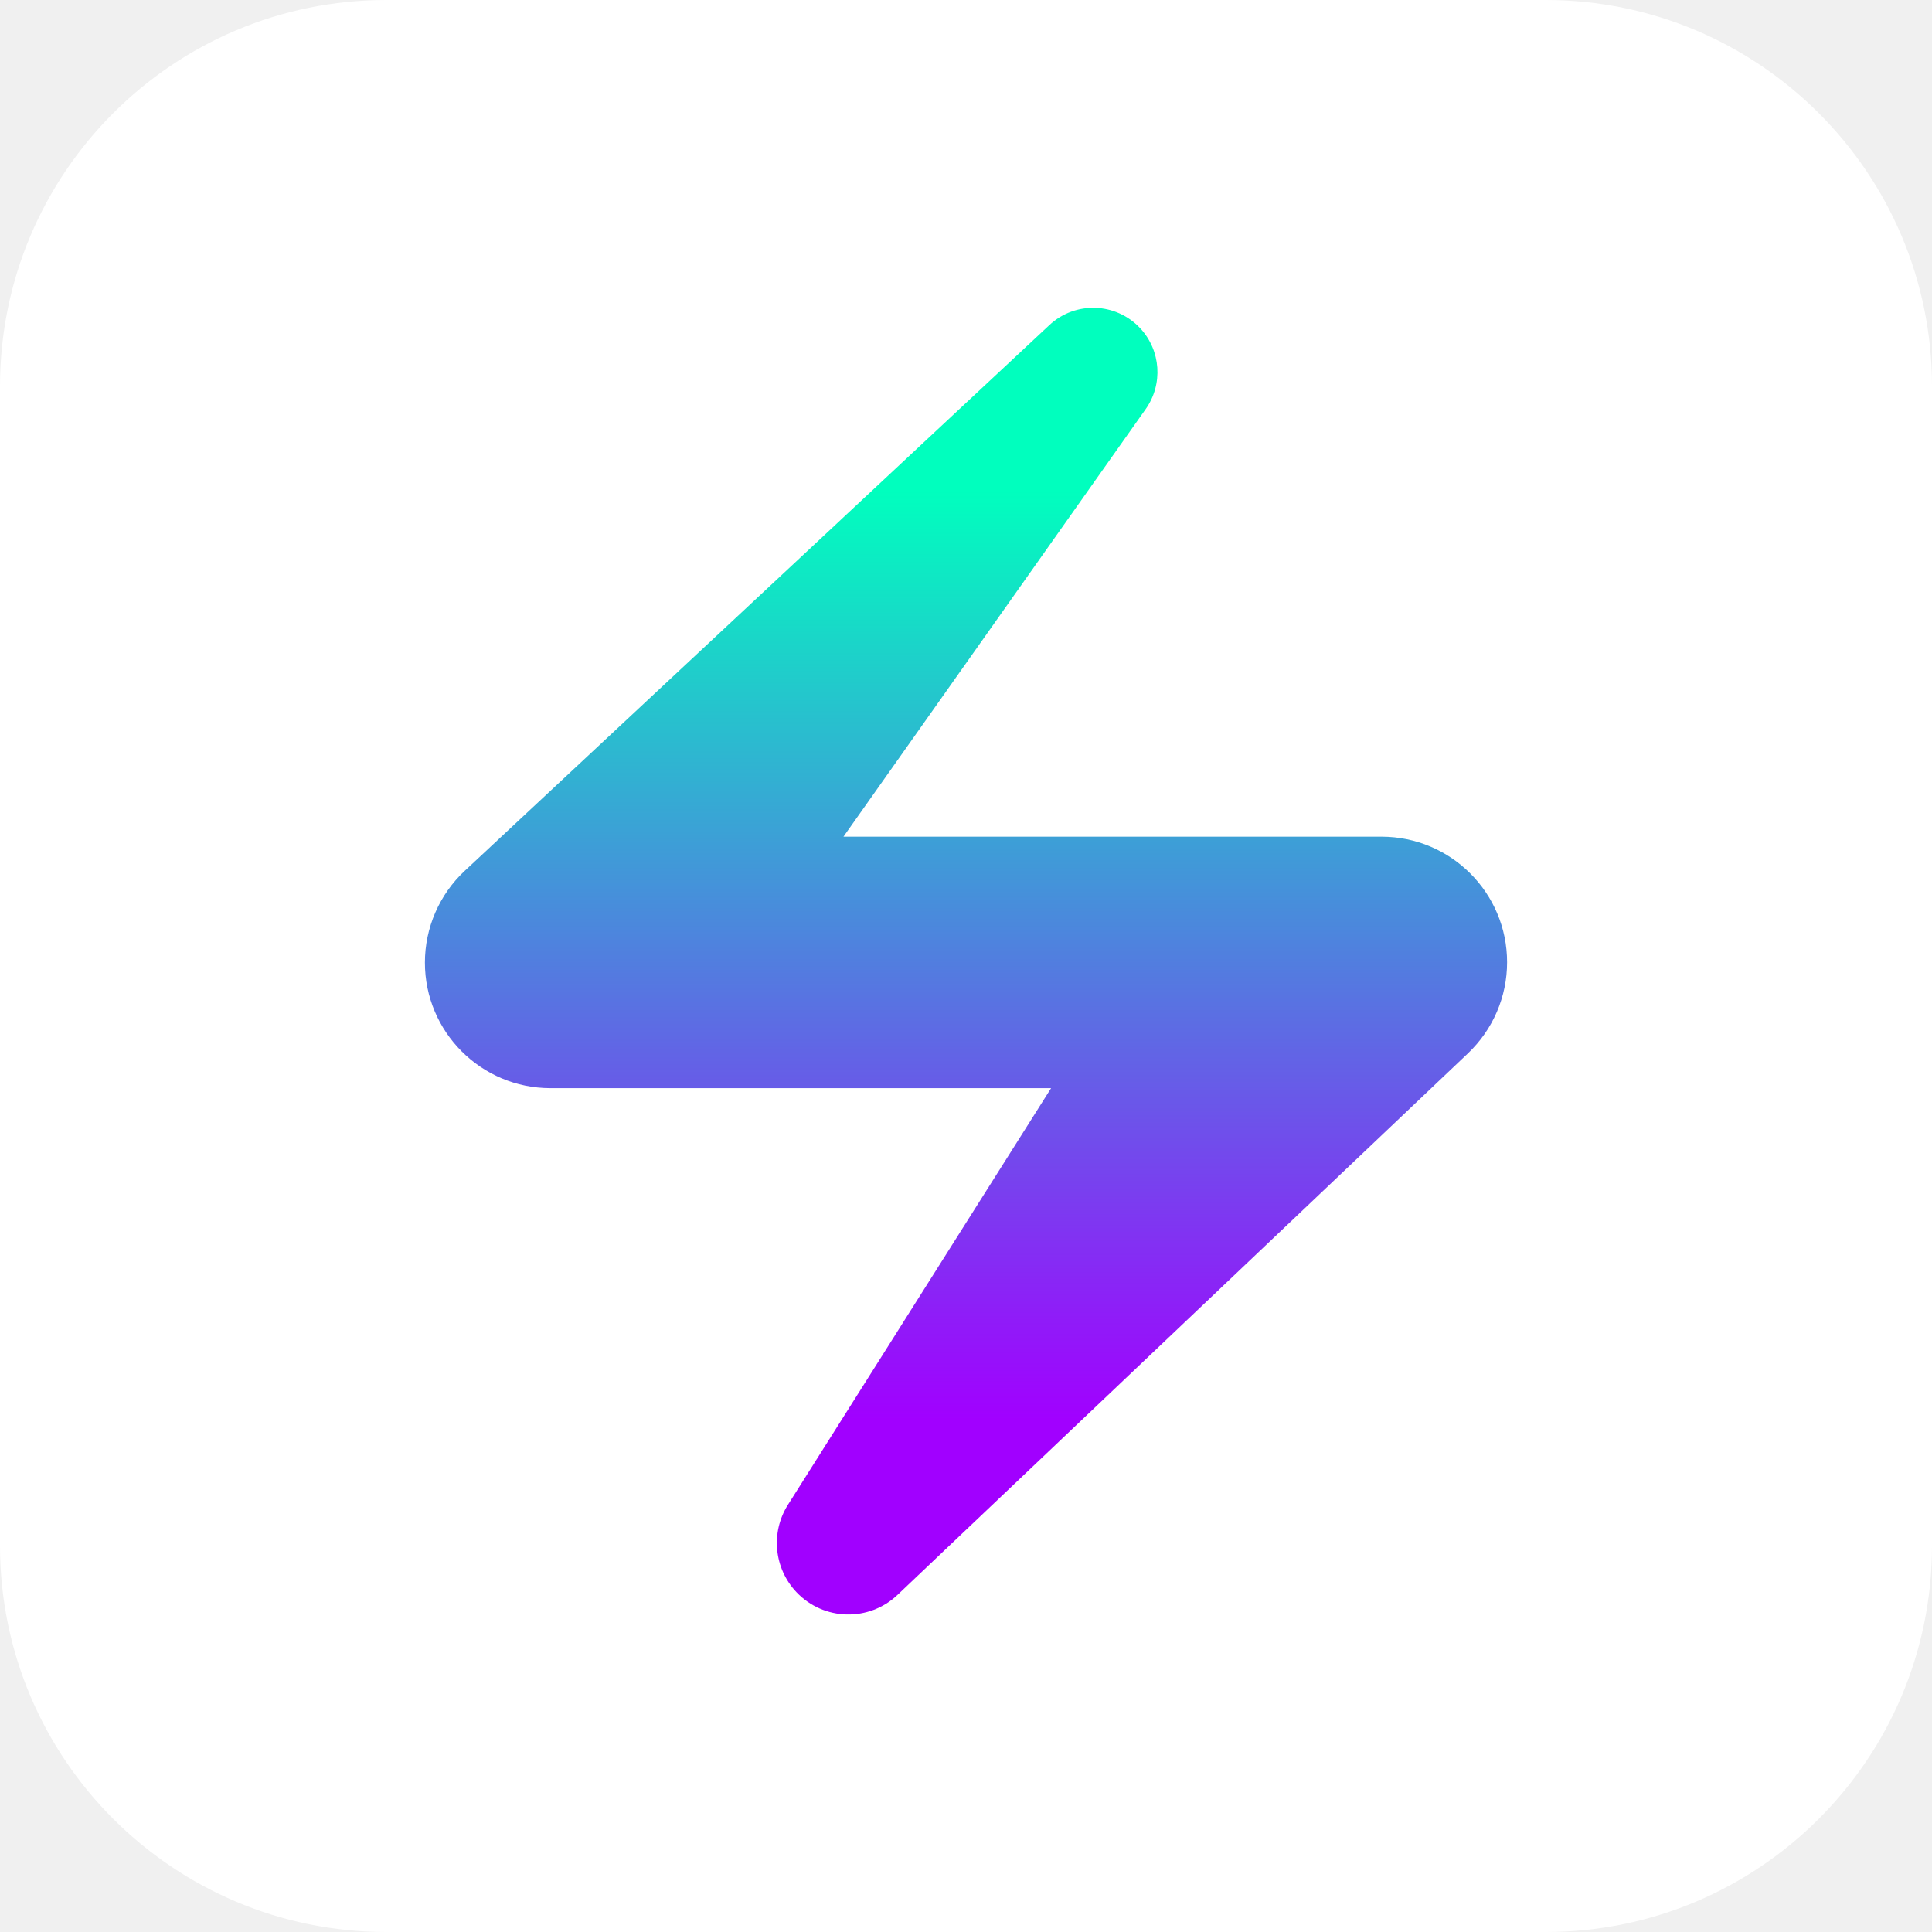
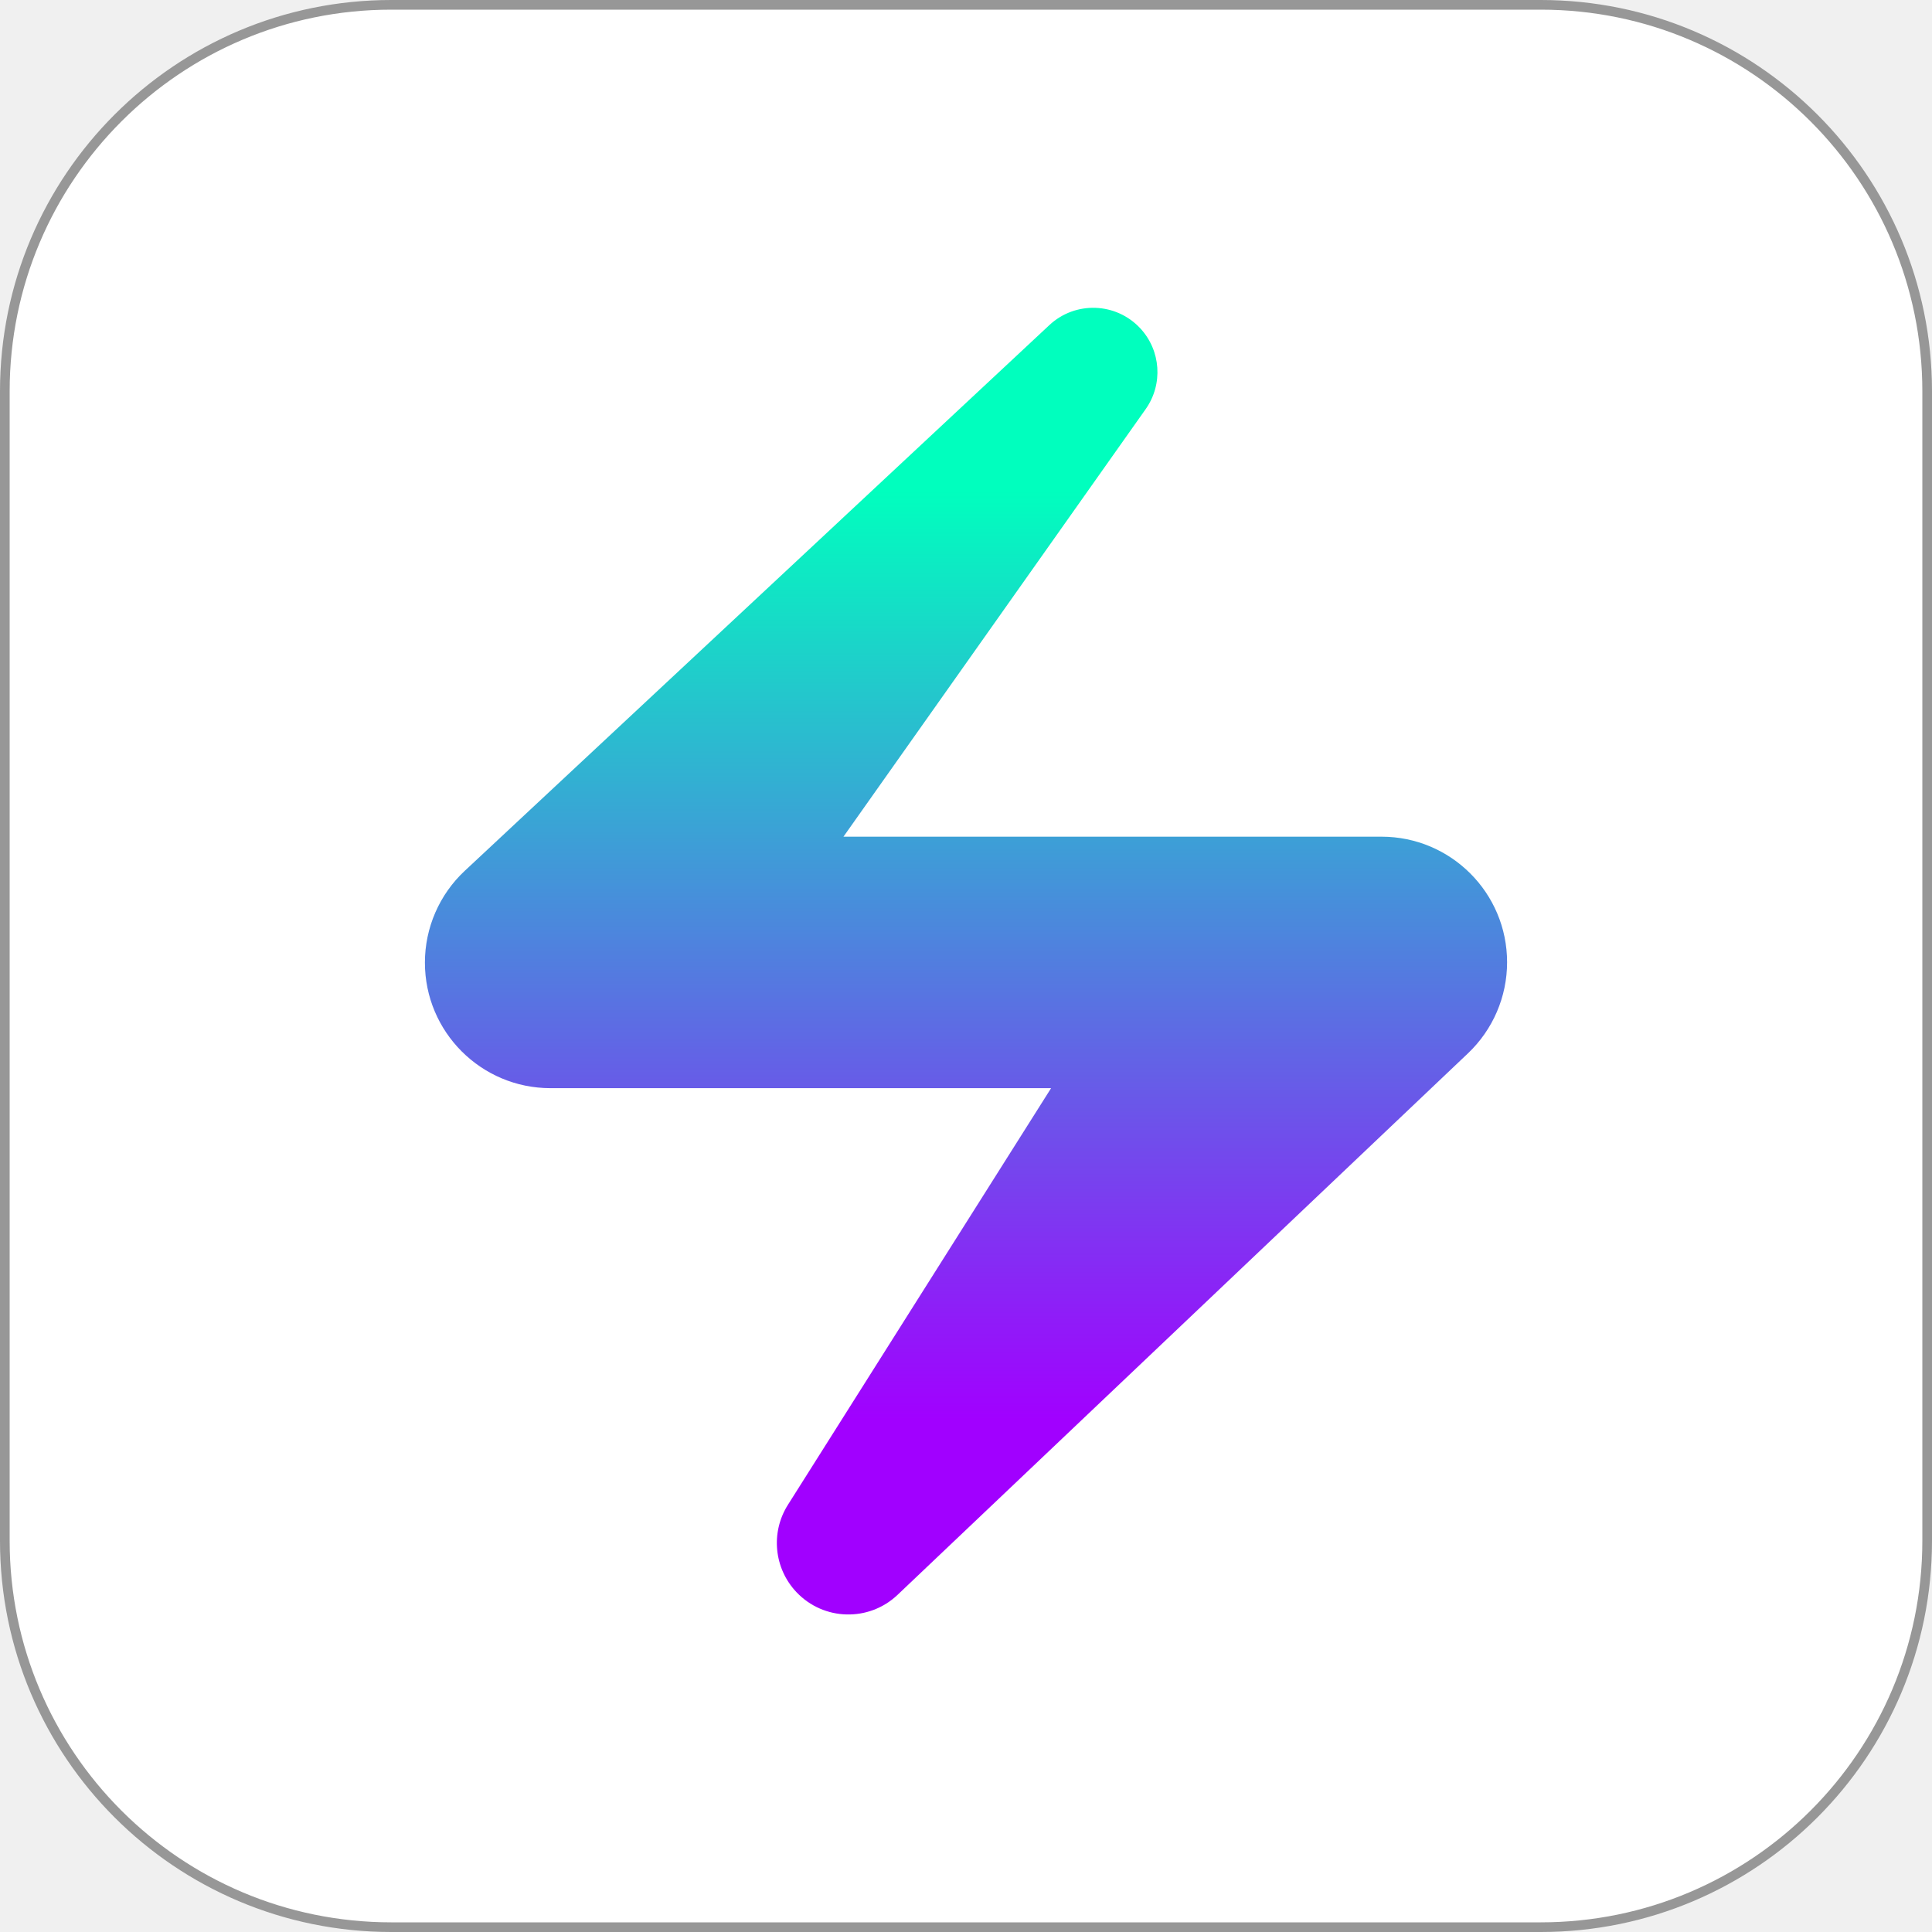
<svg xmlns="http://www.w3.org/2000/svg" width="200px" height="200px" viewBox="0 0 200 200" version="1.1">
  <defs>
    <linearGradient x1="28.589%" y1="85.308%" x2="28.589%" y2="13.762%" id="linearGradient-1">
      <stop stop-color="#A100FF" offset="0%" />
      <stop stop-color="#00FFBE" offset="100%" />
    </linearGradient>
  </defs>
  <g id="Letter" stroke="none" stroke-width="1" fill="none" fill-rule="evenodd">
-     <rect id="bg" fill="#FFFFFF" x="0" y="0" width="200" height="200" rx="40" />
+     <rect id="bg" stroke="#979797" fill="#FFFFFF" x="0.5" y="0.5" width="199" height="199" rx="40" />
    <path d="M48.116,90.143 L108.631,33.653 C111.316,31.147 115.524,31.291 118.03,33.976 C120.181,36.28 120.419,39.778 118.599,42.352 L87.315,86.613 L143.013,86.613 C150.193,86.613 156.013,92.433 156.013,99.613 C156.013,103.178 154.549,106.586 151.963,109.041 L92.916,165.097 C89.952,167.911 85.268,167.789 82.454,164.825 C80.122,162.369 79.755,158.642 81.564,155.778 L108.809,112.646 L102.689,112.646 L56.987,112.646 C49.807,112.646 43.987,106.826 43.987,99.646 C43.987,96.043 45.482,92.602 48.116,90.143 Z" id="Path" fill="url(#linearGradient-1)" />
  </g>
</svg>
